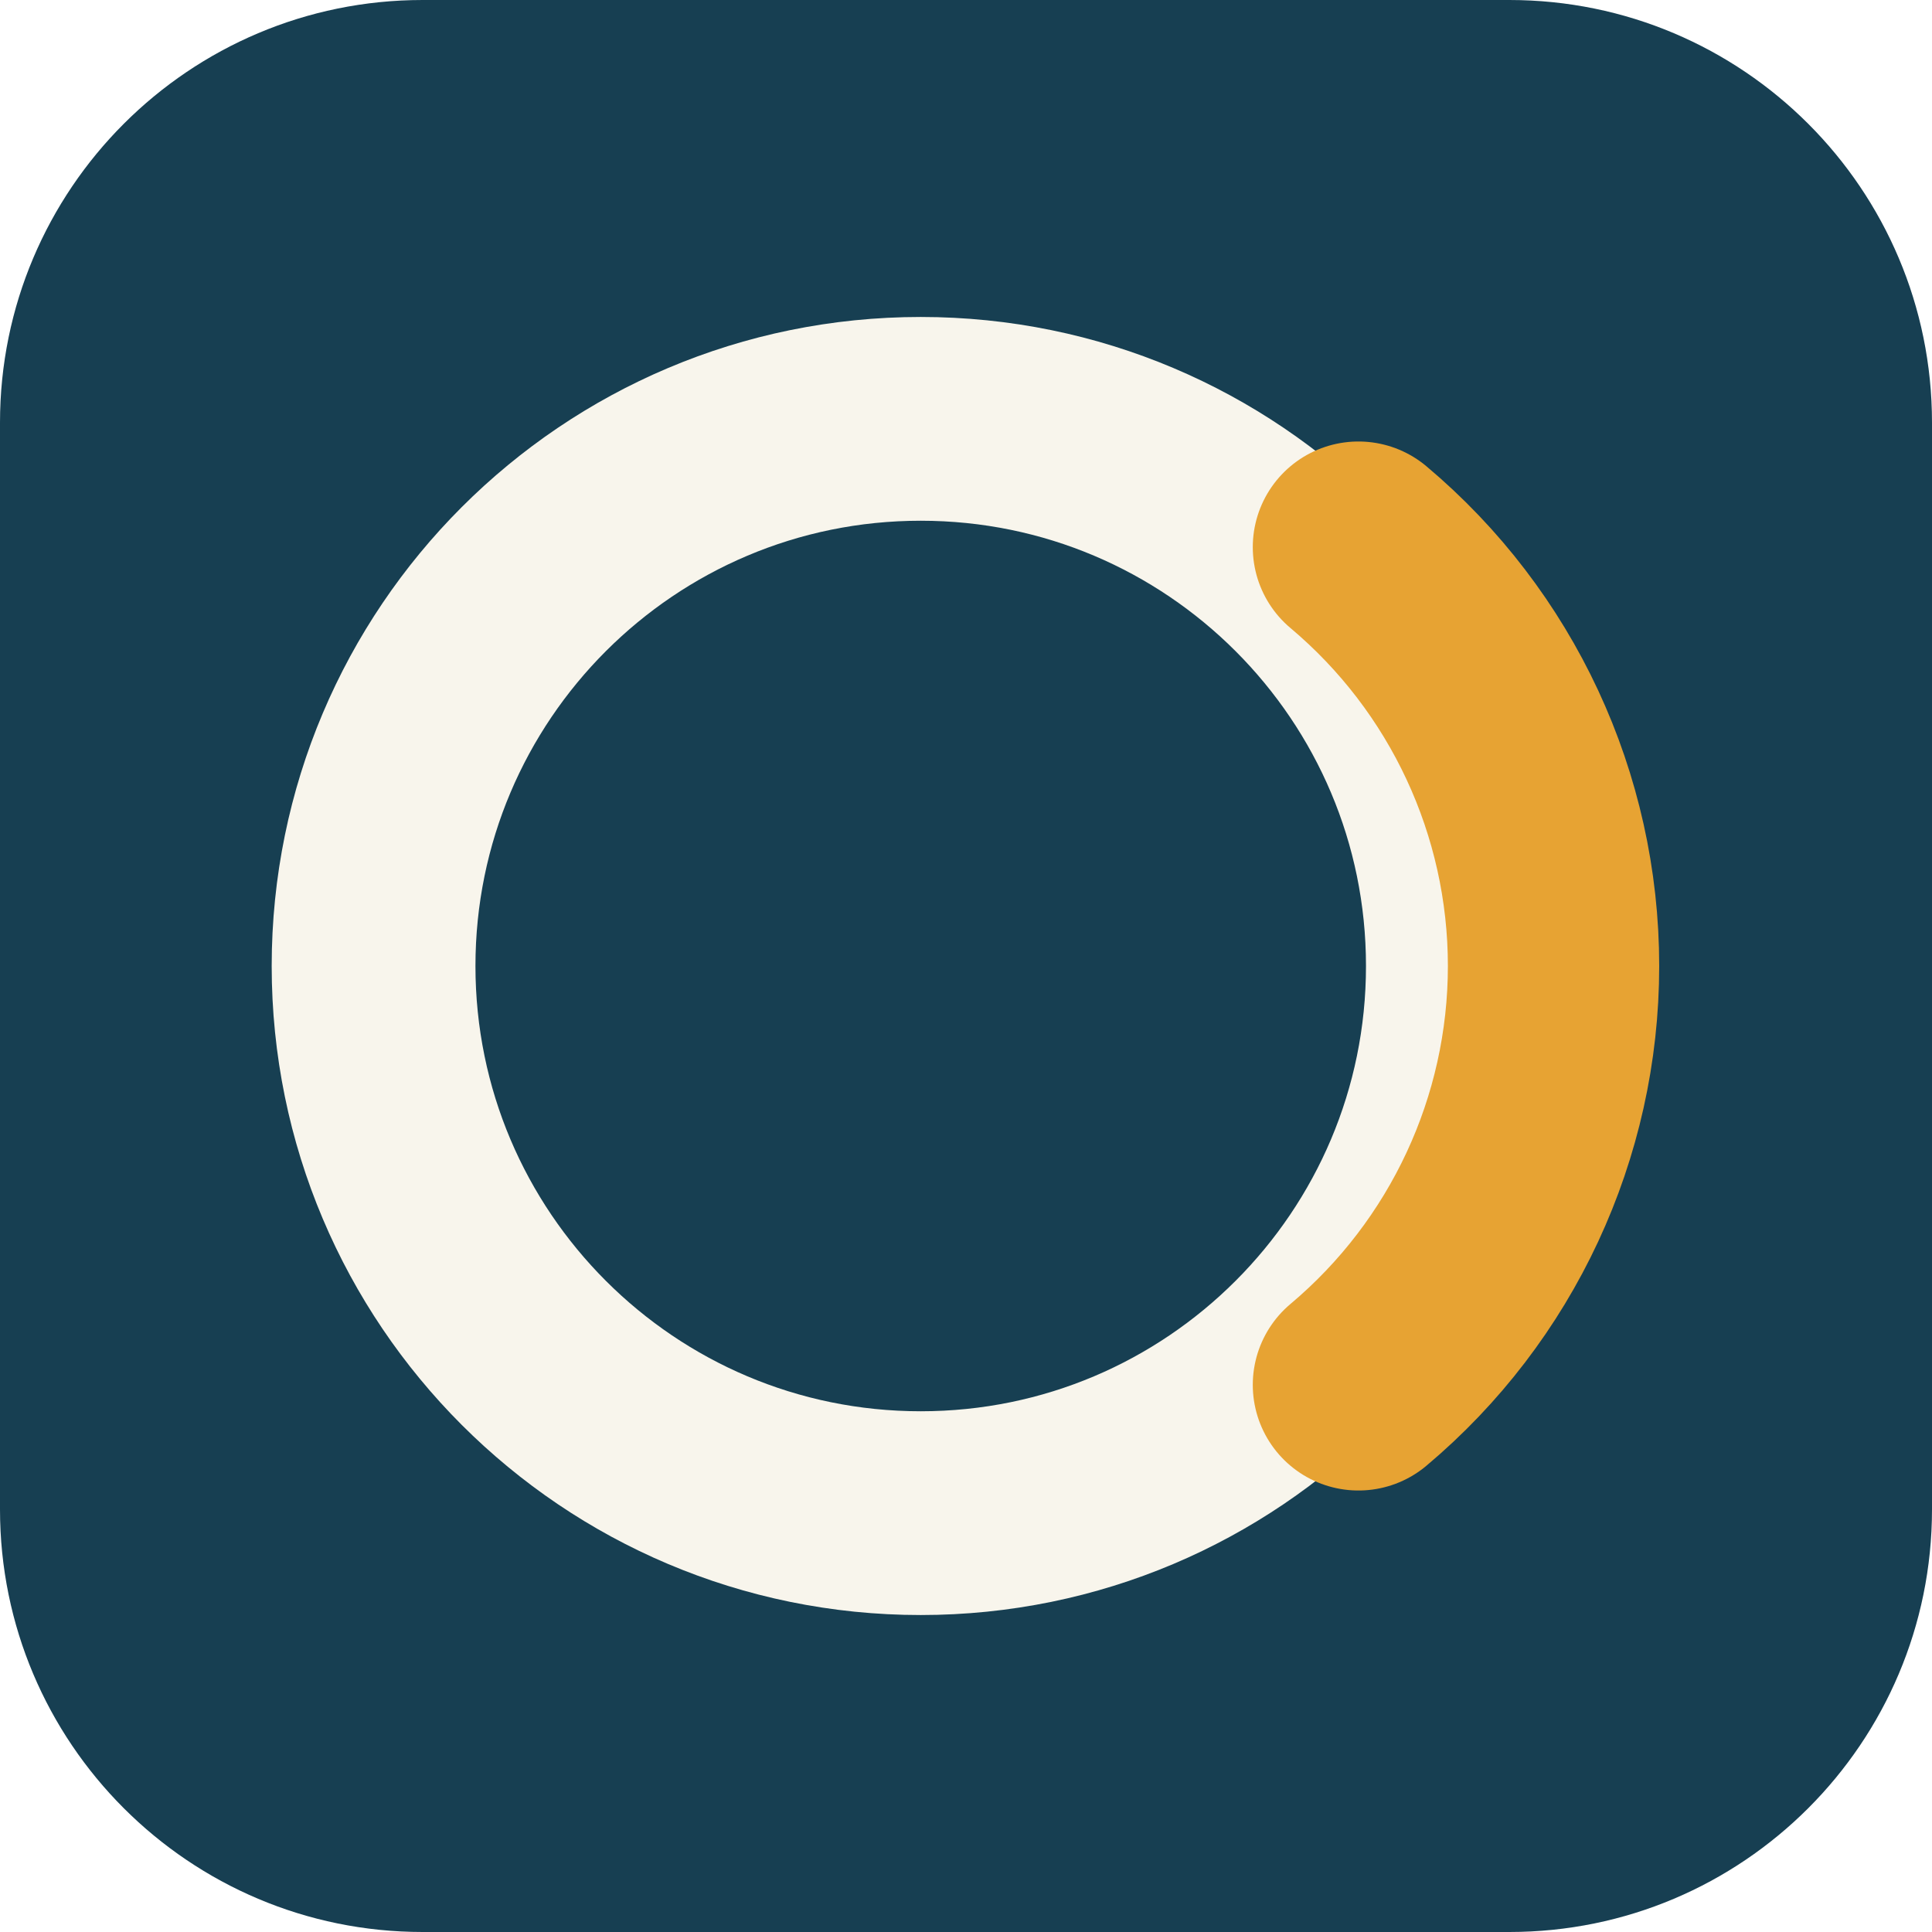
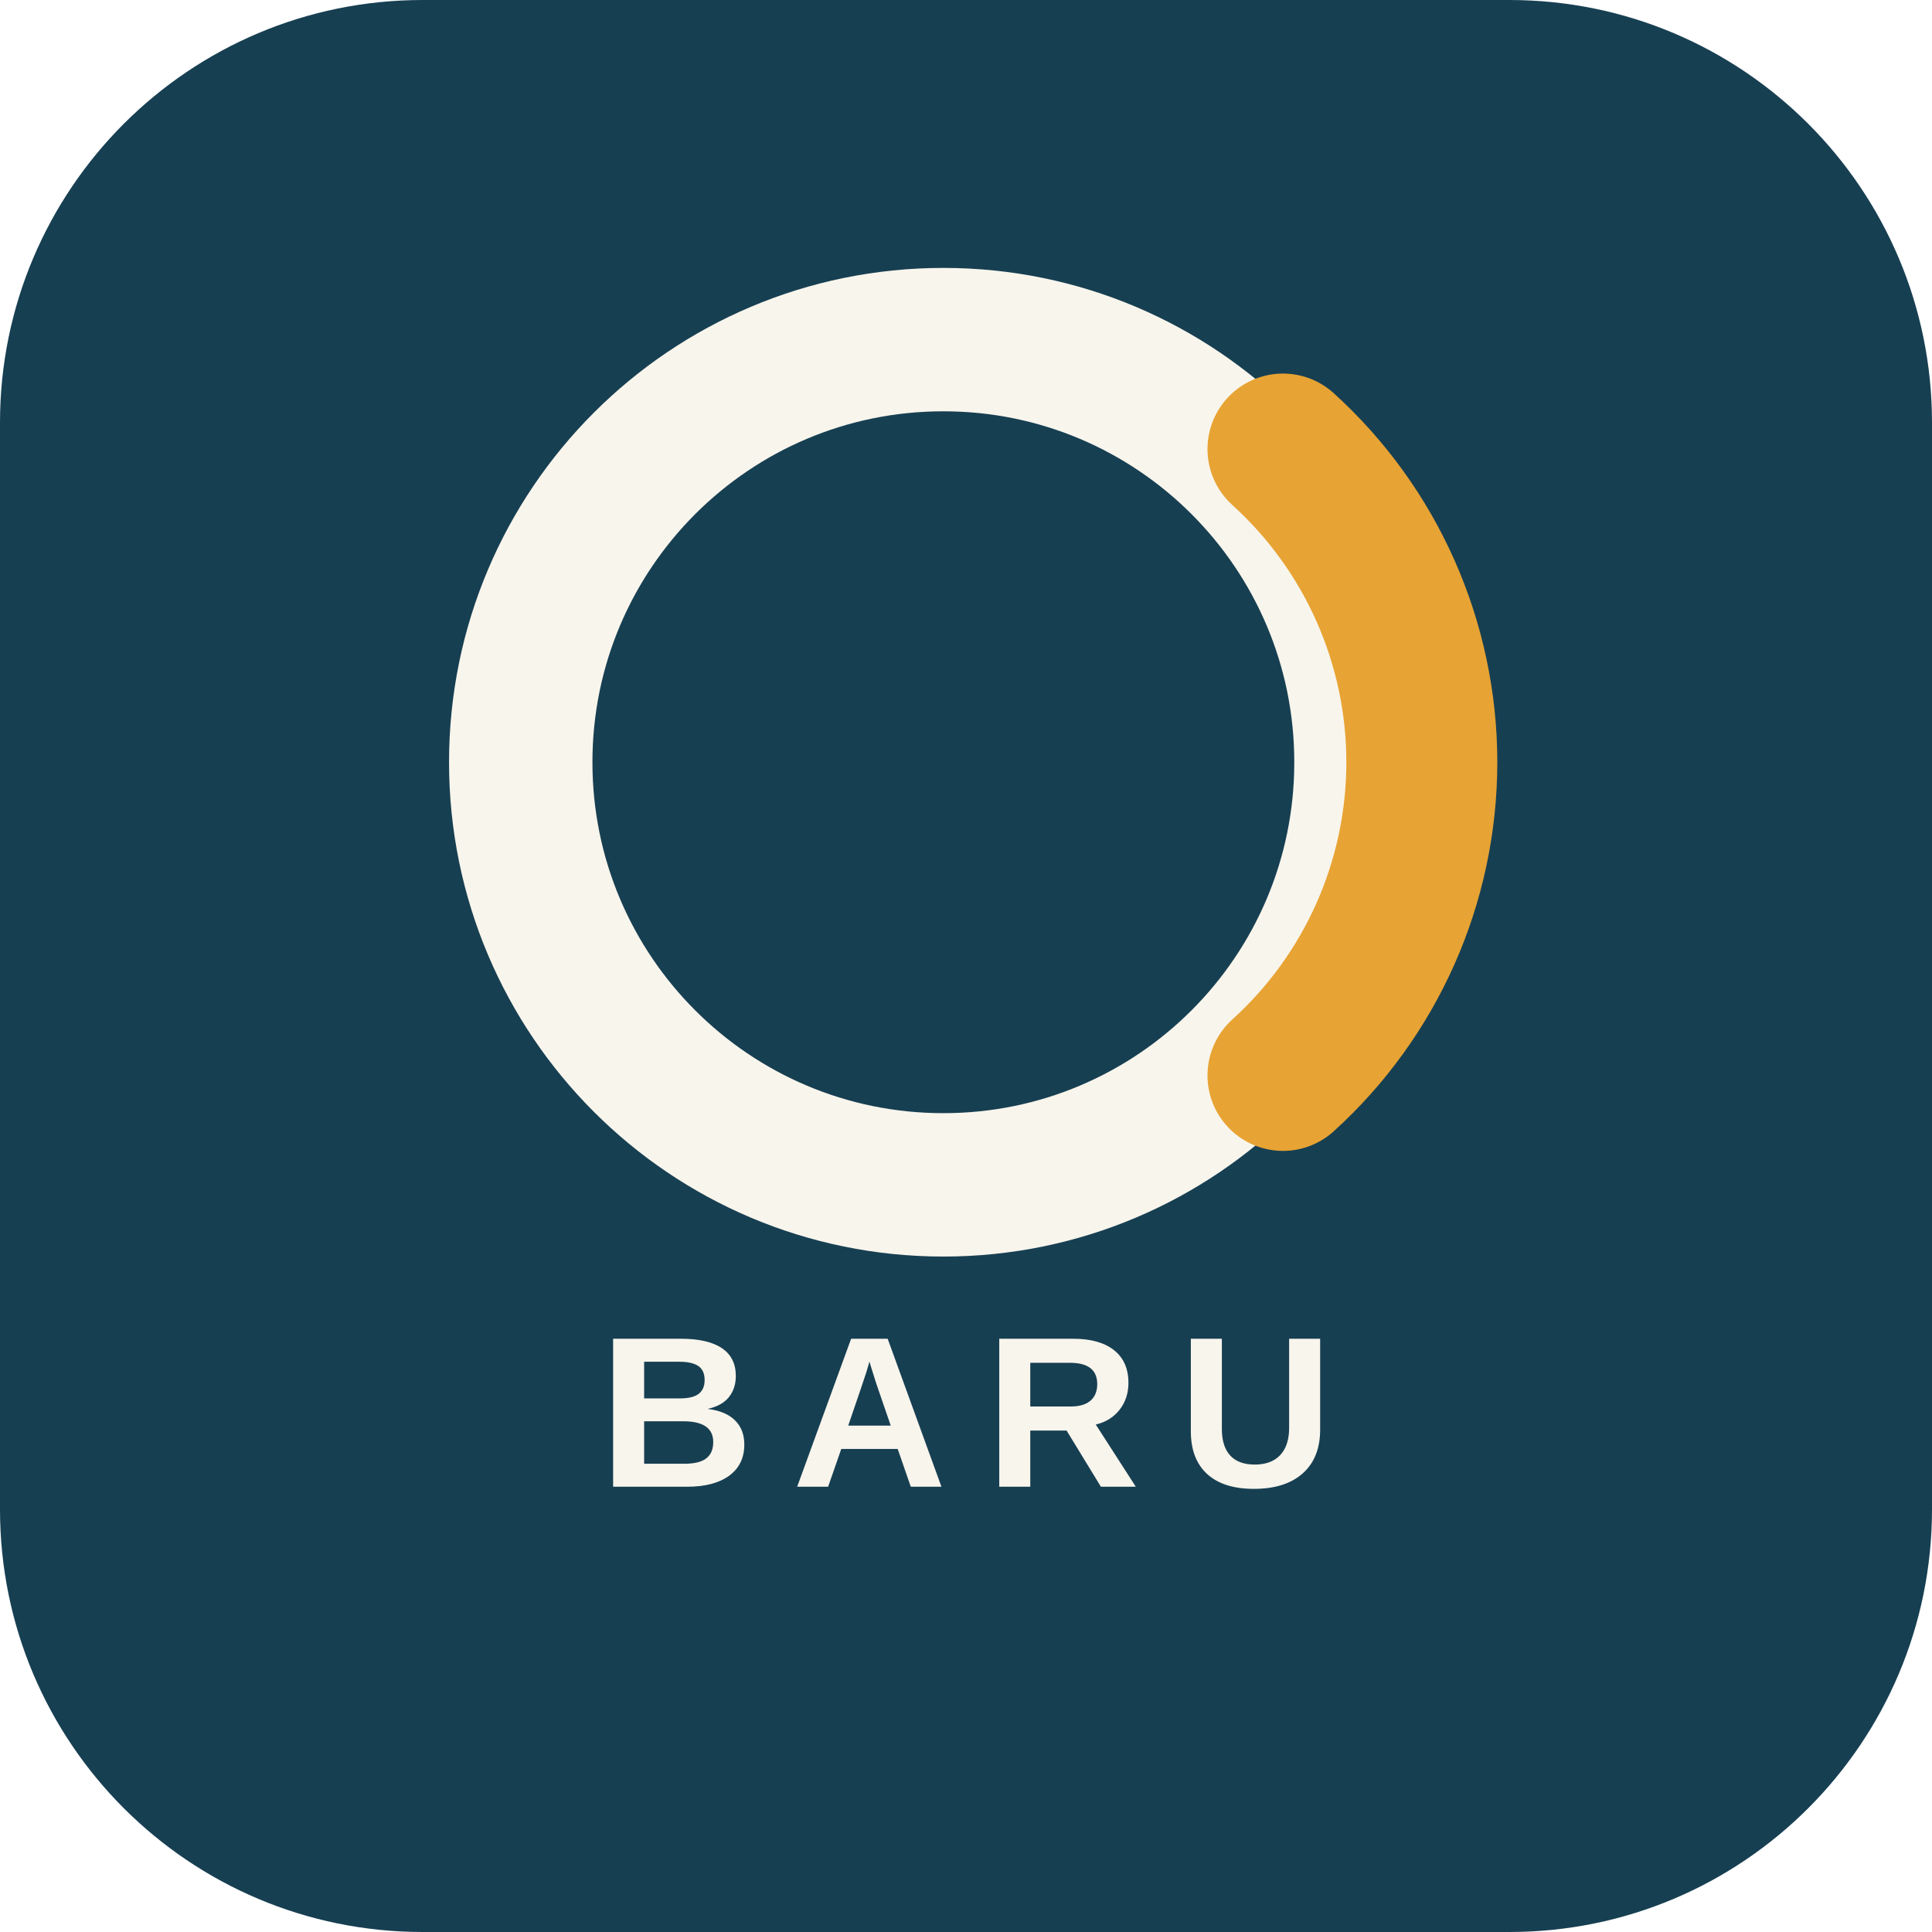
- <svg xmlns="http://www.w3.org/2000/svg" viewBox="0 0 512 512">
+ <svg xmlns="http://www.w3.org/2000/svg" viewBox="0 0 512 512" role="img" aria-labelledby="title">
  <rect width="512" height="512" rx="112" fill="#173f52" />
-   <circle cx="244" cy="256" r="145" fill="none" stroke="#f8f5ec" stroke-width="54" />
-   <path d="M360 145a145 145 0 0 1 0 222" fill="none" stroke="#e7a333" stroke-width="56" stroke-linecap="round" />
+   <circle cx="250" cy="202" r="112" fill="none" stroke="#f8f5ec" stroke-width="38" />
+   <path d="M340 119a112 112 0 0 1 0 166" fill="none" stroke="#e7a333" stroke-width="40" stroke-linecap="round" />
+   <text x="256" y="394" text-anchor="middle" fill="#f8f5ec" font-family="Arial,Helvetica,sans-serif" font-size="57" font-weight="700" letter-spacing="10">BARU</text>
</svg>
